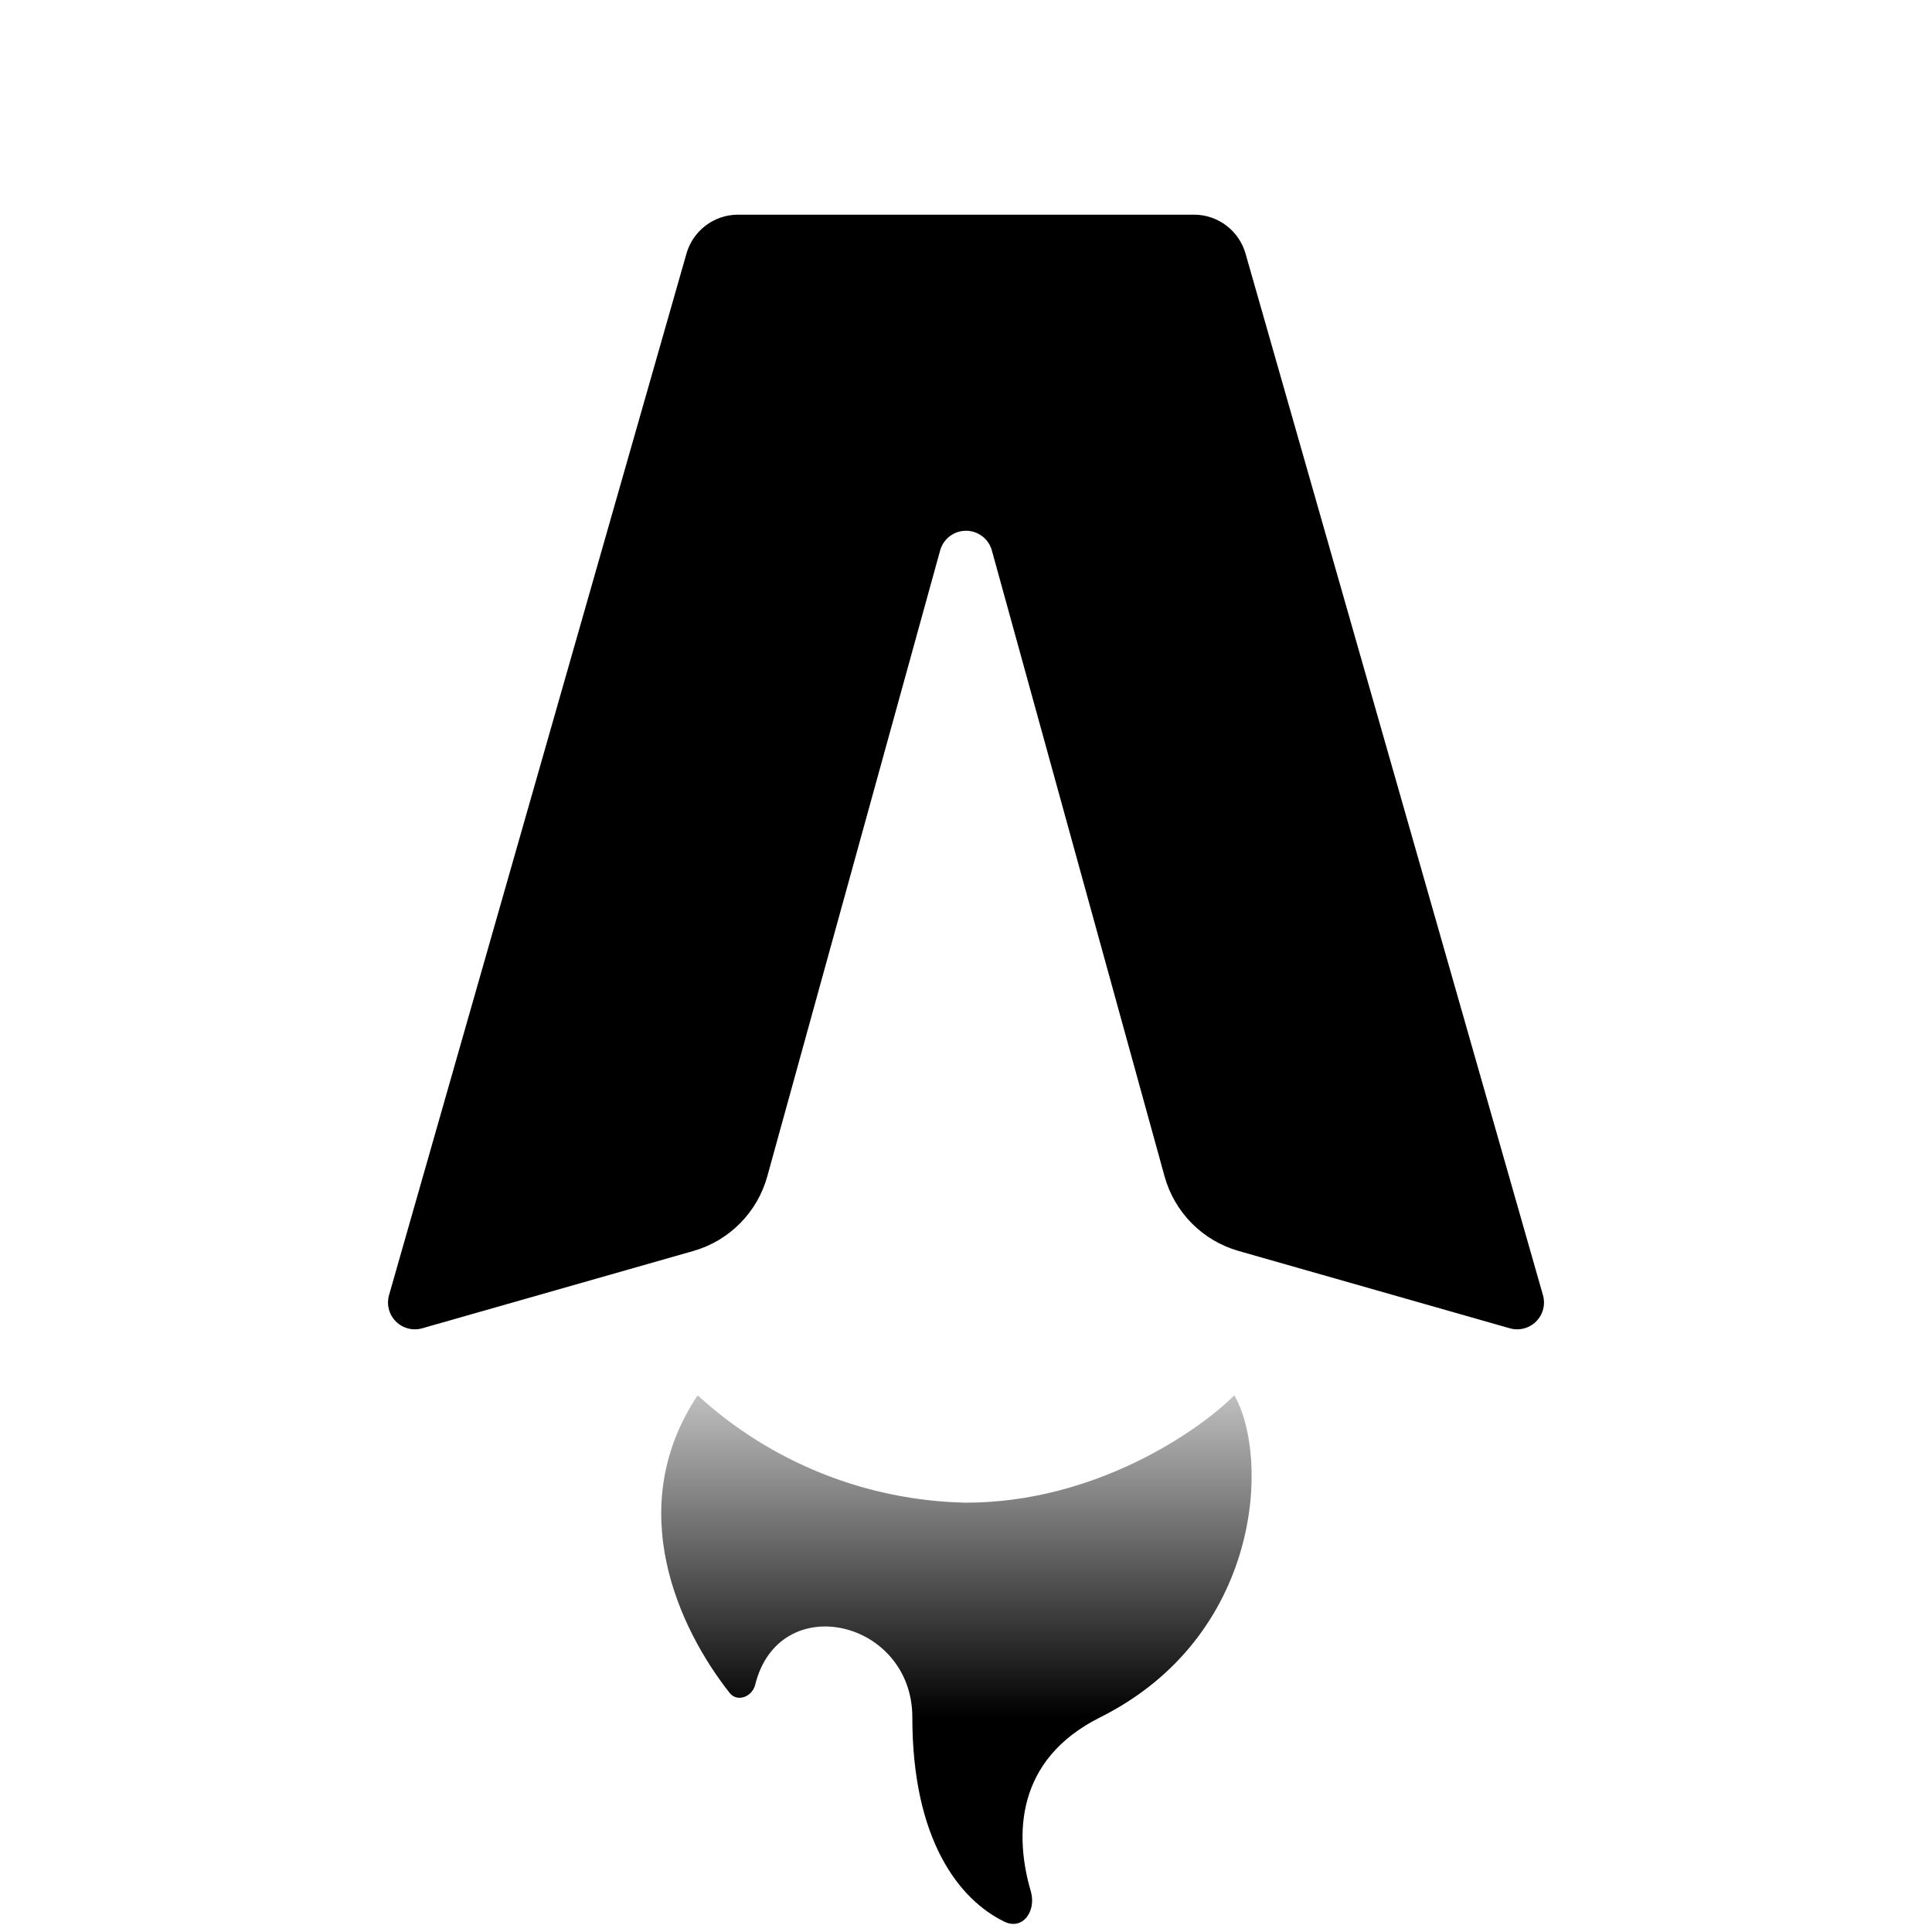
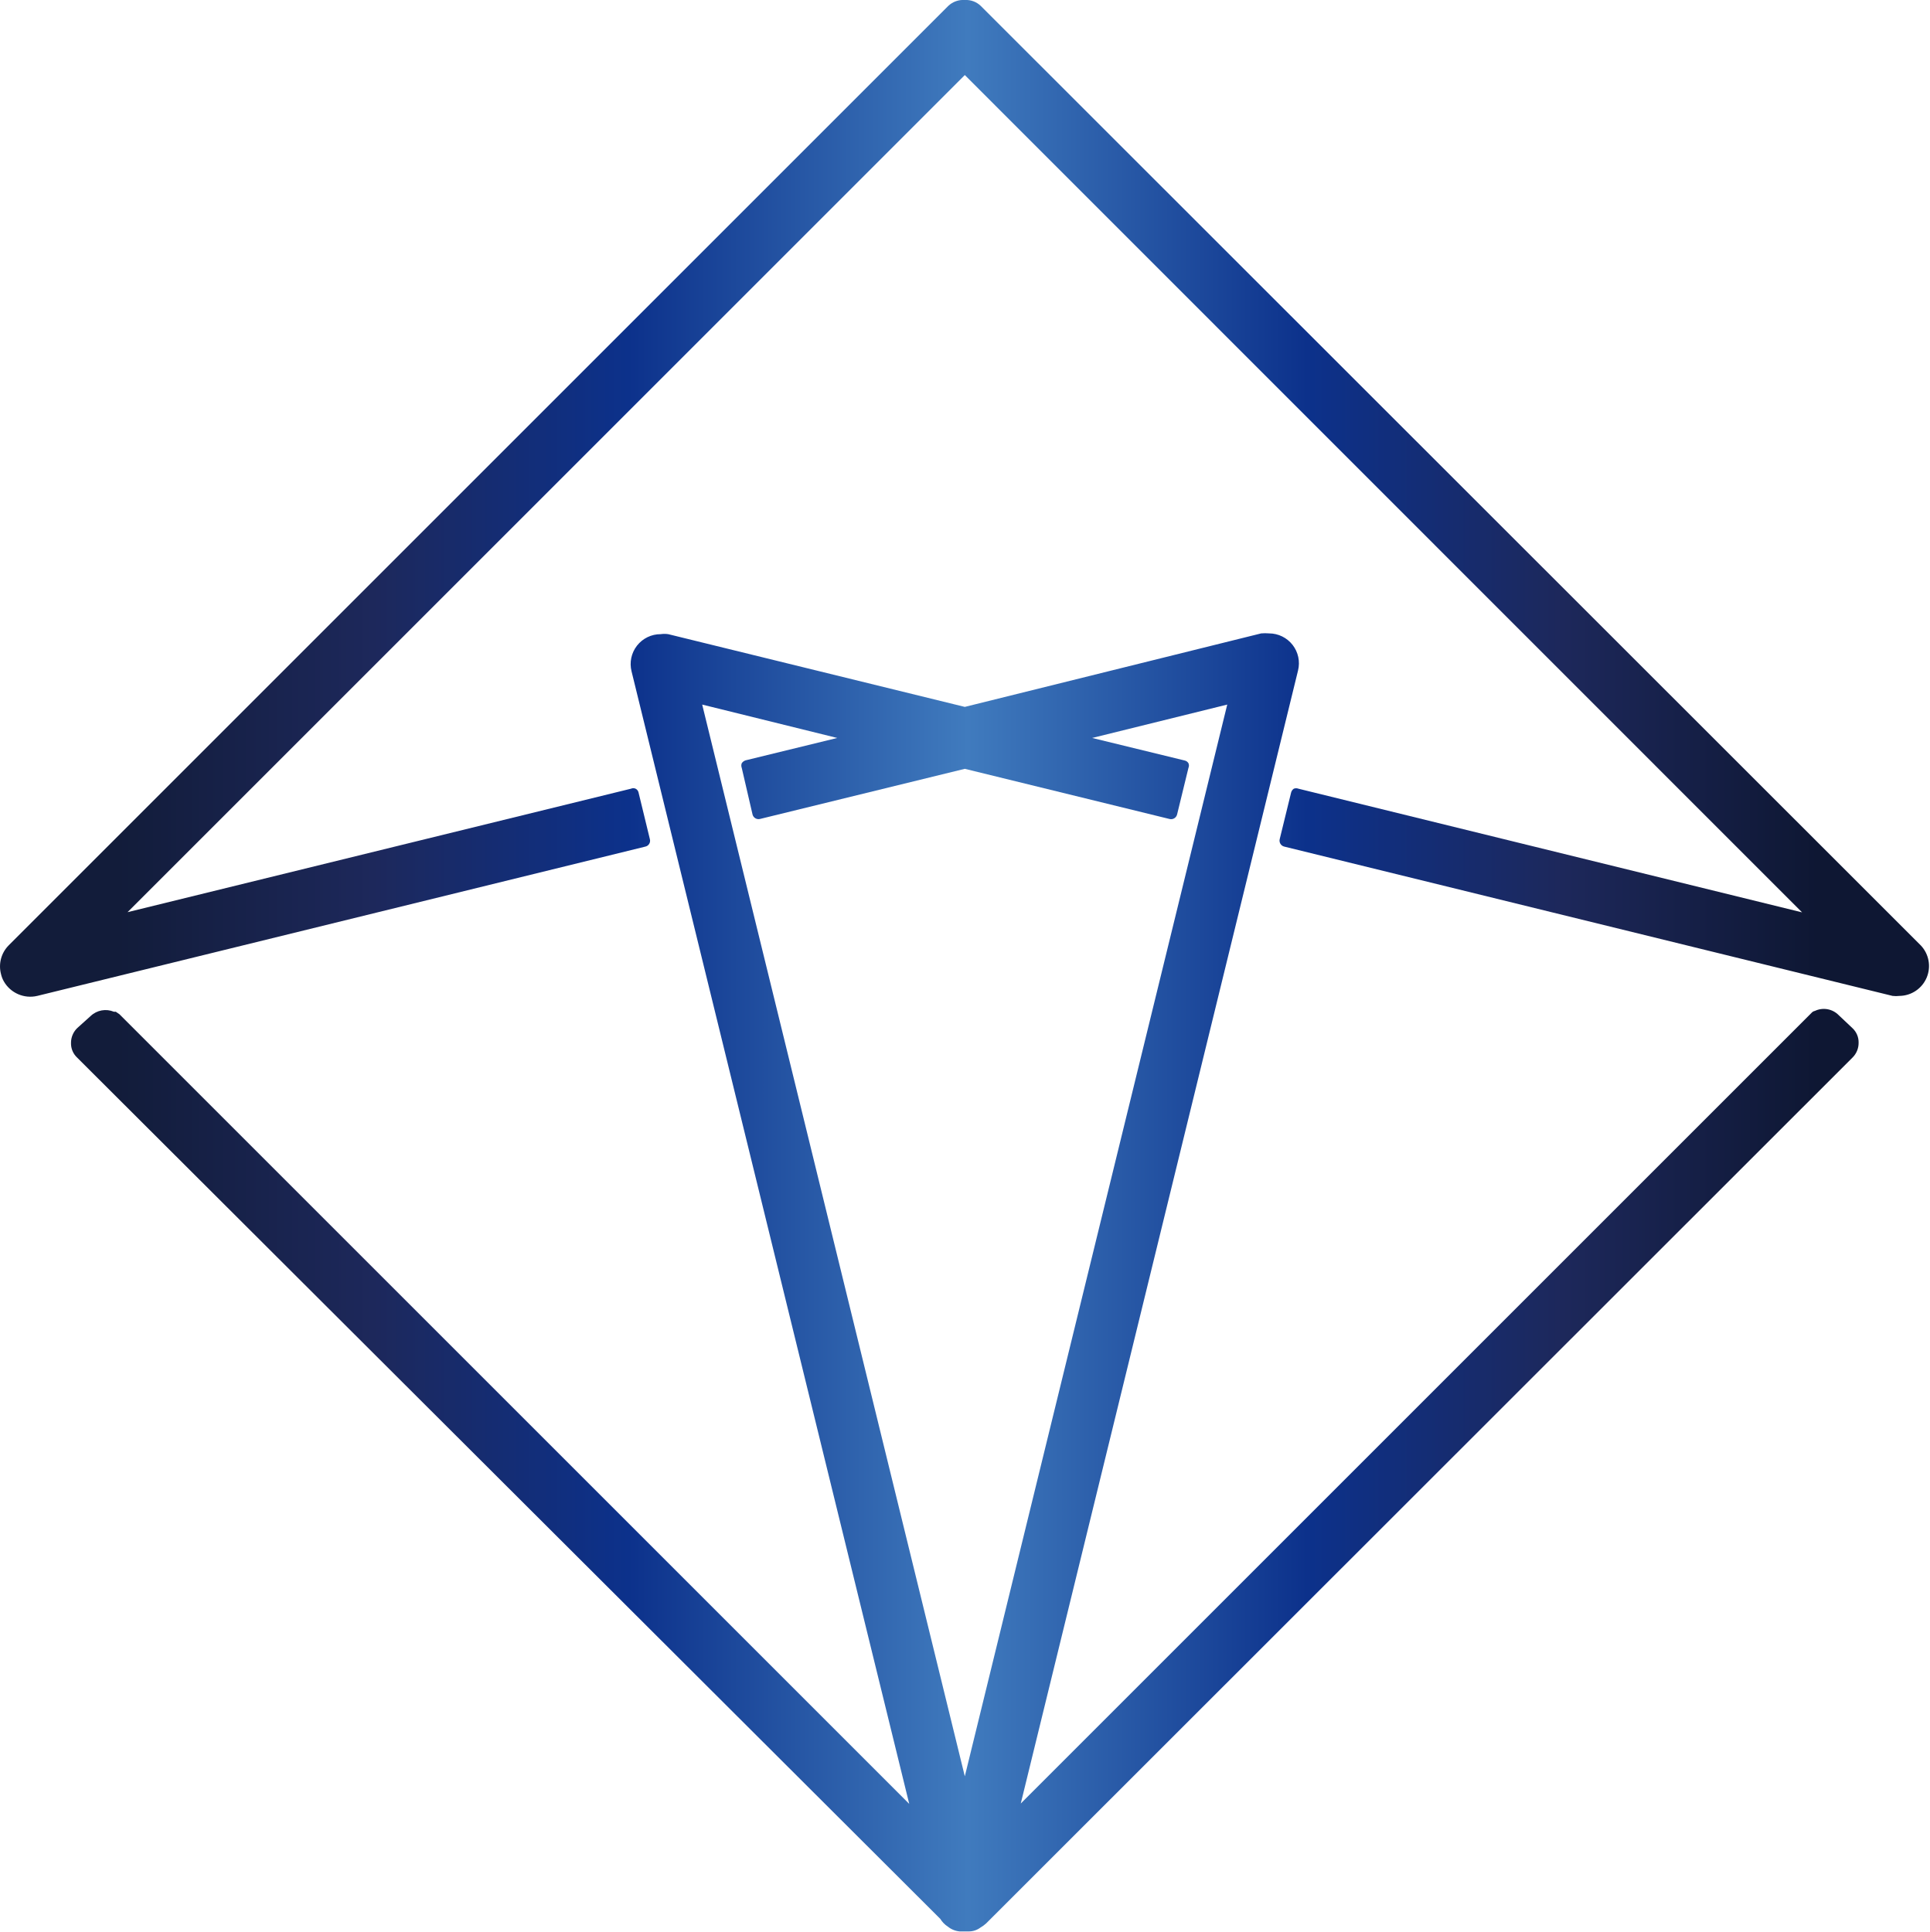
- <svg xmlns="http://www.w3.org/2000/svg" fill="none" viewBox="0 0 36 36">
-   <path fill="#000" d="M22.25 4h-8.5a1 1 0 0 0-.96.73l-5.54 19.4a.5.5 0 0 0 .62.62l5.05-1.44a2 2 0 0 0 1.38-1.4l3.22-11.66a.5.5 0 0 1 .96 0l3.22 11.67a2 2 0 0 0 1.38 1.39l5.05 1.44a.5.5 0 0 0 .62-.62l-5.54-19.4a1 1 0 0 0-.96-.73Z" />
-   <path fill="url(#gradient)" d="M18 28a7.63 7.63 0 0 1-5-2c-1.4 2.1-.35 4.35.6 5.55.14.17.41.07.47-.15.44-1.8 2.93-1.22 2.93.6 0 2.28.87 3.4 1.72 3.81.34.16.59-.2.49-.56-.31-1.05-.29-2.46 1.29-3.25 3-1.5 3.17-4.83 2.5-6-.67.67-2.6 2-5 2Z" />
+ <svg xmlns="http://www.w3.org/2000/svg" xmlns:xlink="http://www.w3.org/1999/xlink" viewBox="0 0 100 100.14">
  <defs>
-     <linearGradient id="gradient" x1="16" x2="16" y1="32" y2="24" gradientUnits="userSpaceOnUse">
-       <stop stop-color="#000" />
-       <stop offset="1" stop-color="#000" stop-opacity="0" />
+     <style>.cls-1{fill:url(#名称未設定グラデーション_24);}.cls-2{fill:url(#名称未設定グラデーション_24-2);}</style>
+     <linearGradient id="名称未設定グラデーション_24" x1="6.12" y1="25.85" x2="94.17" y2="25.85" gradientUnits="userSpaceOnUse">
+       <stop offset="0" stop-color="#121c3a" />
+       <stop offset="0.15" stop-color="#1d285b" />
+       <stop offset="0.3" stop-color="#0c318b" />
+       <stop offset="0.5" stop-color="#407bbe" />
+       <stop offset="0.7" stop-color="#0c318b" />
+       <stop offset="0.85" stop-color="#1d285b" />
+       <stop offset="1" stop-color="#0e1733" />
    </linearGradient>
+     <linearGradient id="名称未設定グラデーション_24-2" x1="6.12" y1="66.48" x2="94.17" y2="66.48" xlink:href="#名称未設定グラデーション_24" />
  </defs>
-   <style>
-     @media (prefers-color-scheme:dark){:root{filter:invert(100%)}}
-   </style>
+   <g id="レイヤー_2" data-name="レイヤー 2">
+     <g id="レイヤー_1-2" data-name="レイヤー 1">
+       <path class="cls-1" d="M99.54,49h0L50.82.3A1.1,1.1,0,0,0,50,0a1.13,1.13,0,0,0-.85.3L.45,49a1.55,1.55,0,0,0-.4,1.48,1.39,1.39,0,0,0,.15.39,1.58,1.58,0,0,0,1.73.75l31.52-7.74a.31.31,0,0,0,.23-.38l-.59-2.43a.29.29,0,0,0-.15-.19.29.29,0,0,0-.24,0L6.61,47.28,50,3.89l43.39,43.4-26.1-6.41a.33.33,0,0,0-.24,0,.35.35,0,0,0-.14.2l-.59,2.41a.32.32,0,0,0,.23.39l31.53,7.74a1.47,1.47,0,0,0,.36,0A1.55,1.55,0,0,0,99.54,49Z" />
+       <path class="cls-2" d="M95.29,52.62a1.08,1.08,0,0,0-1.24-.22l0,0a.28.28,0,0,0-.15.08l-41,41L67.27,34.75a1.55,1.55,0,0,0-1.5-1.92,2.37,2.37,0,0,0-.41,0L50,36.64,34.63,32.87a1.33,1.33,0,0,0-.39,0,1.55,1.55,0,0,0-1.51,1.93l14.39,58.7L6.19,52.57,6,52.44l-.1,0a1.12,1.12,0,0,0-1.2.22L4,53.29a1.06,1.06,0,0,0-.32.77,1,1,0,0,0,.32.76L48.73,99.46a1.24,1.24,0,0,0,.39.4,1.14,1.14,0,0,0,.61.25l.14,0h.35a1,1,0,0,0,.59-.2,1.66,1.66,0,0,0,.3-.22L96,54.82a1.06,1.06,0,0,0,.32-.77,1,1,0,0,0-.32-.76ZM38.64,39.41a.37.37,0,0,0-.2.15.33.33,0,0,0,0,.24L39,42.22a.32.32,0,0,0,.38.23L50,39.85l10.61,2.6a.32.32,0,0,0,.39-.23l.59-2.42a.29.29,0,0,0,0-.24.3.3,0,0,0-.19-.14l-4.8-1.17,7-1.73L50,92.07,36.39,36.52l7,1.73Z" />
+     </g>
+   </g>
</svg>
